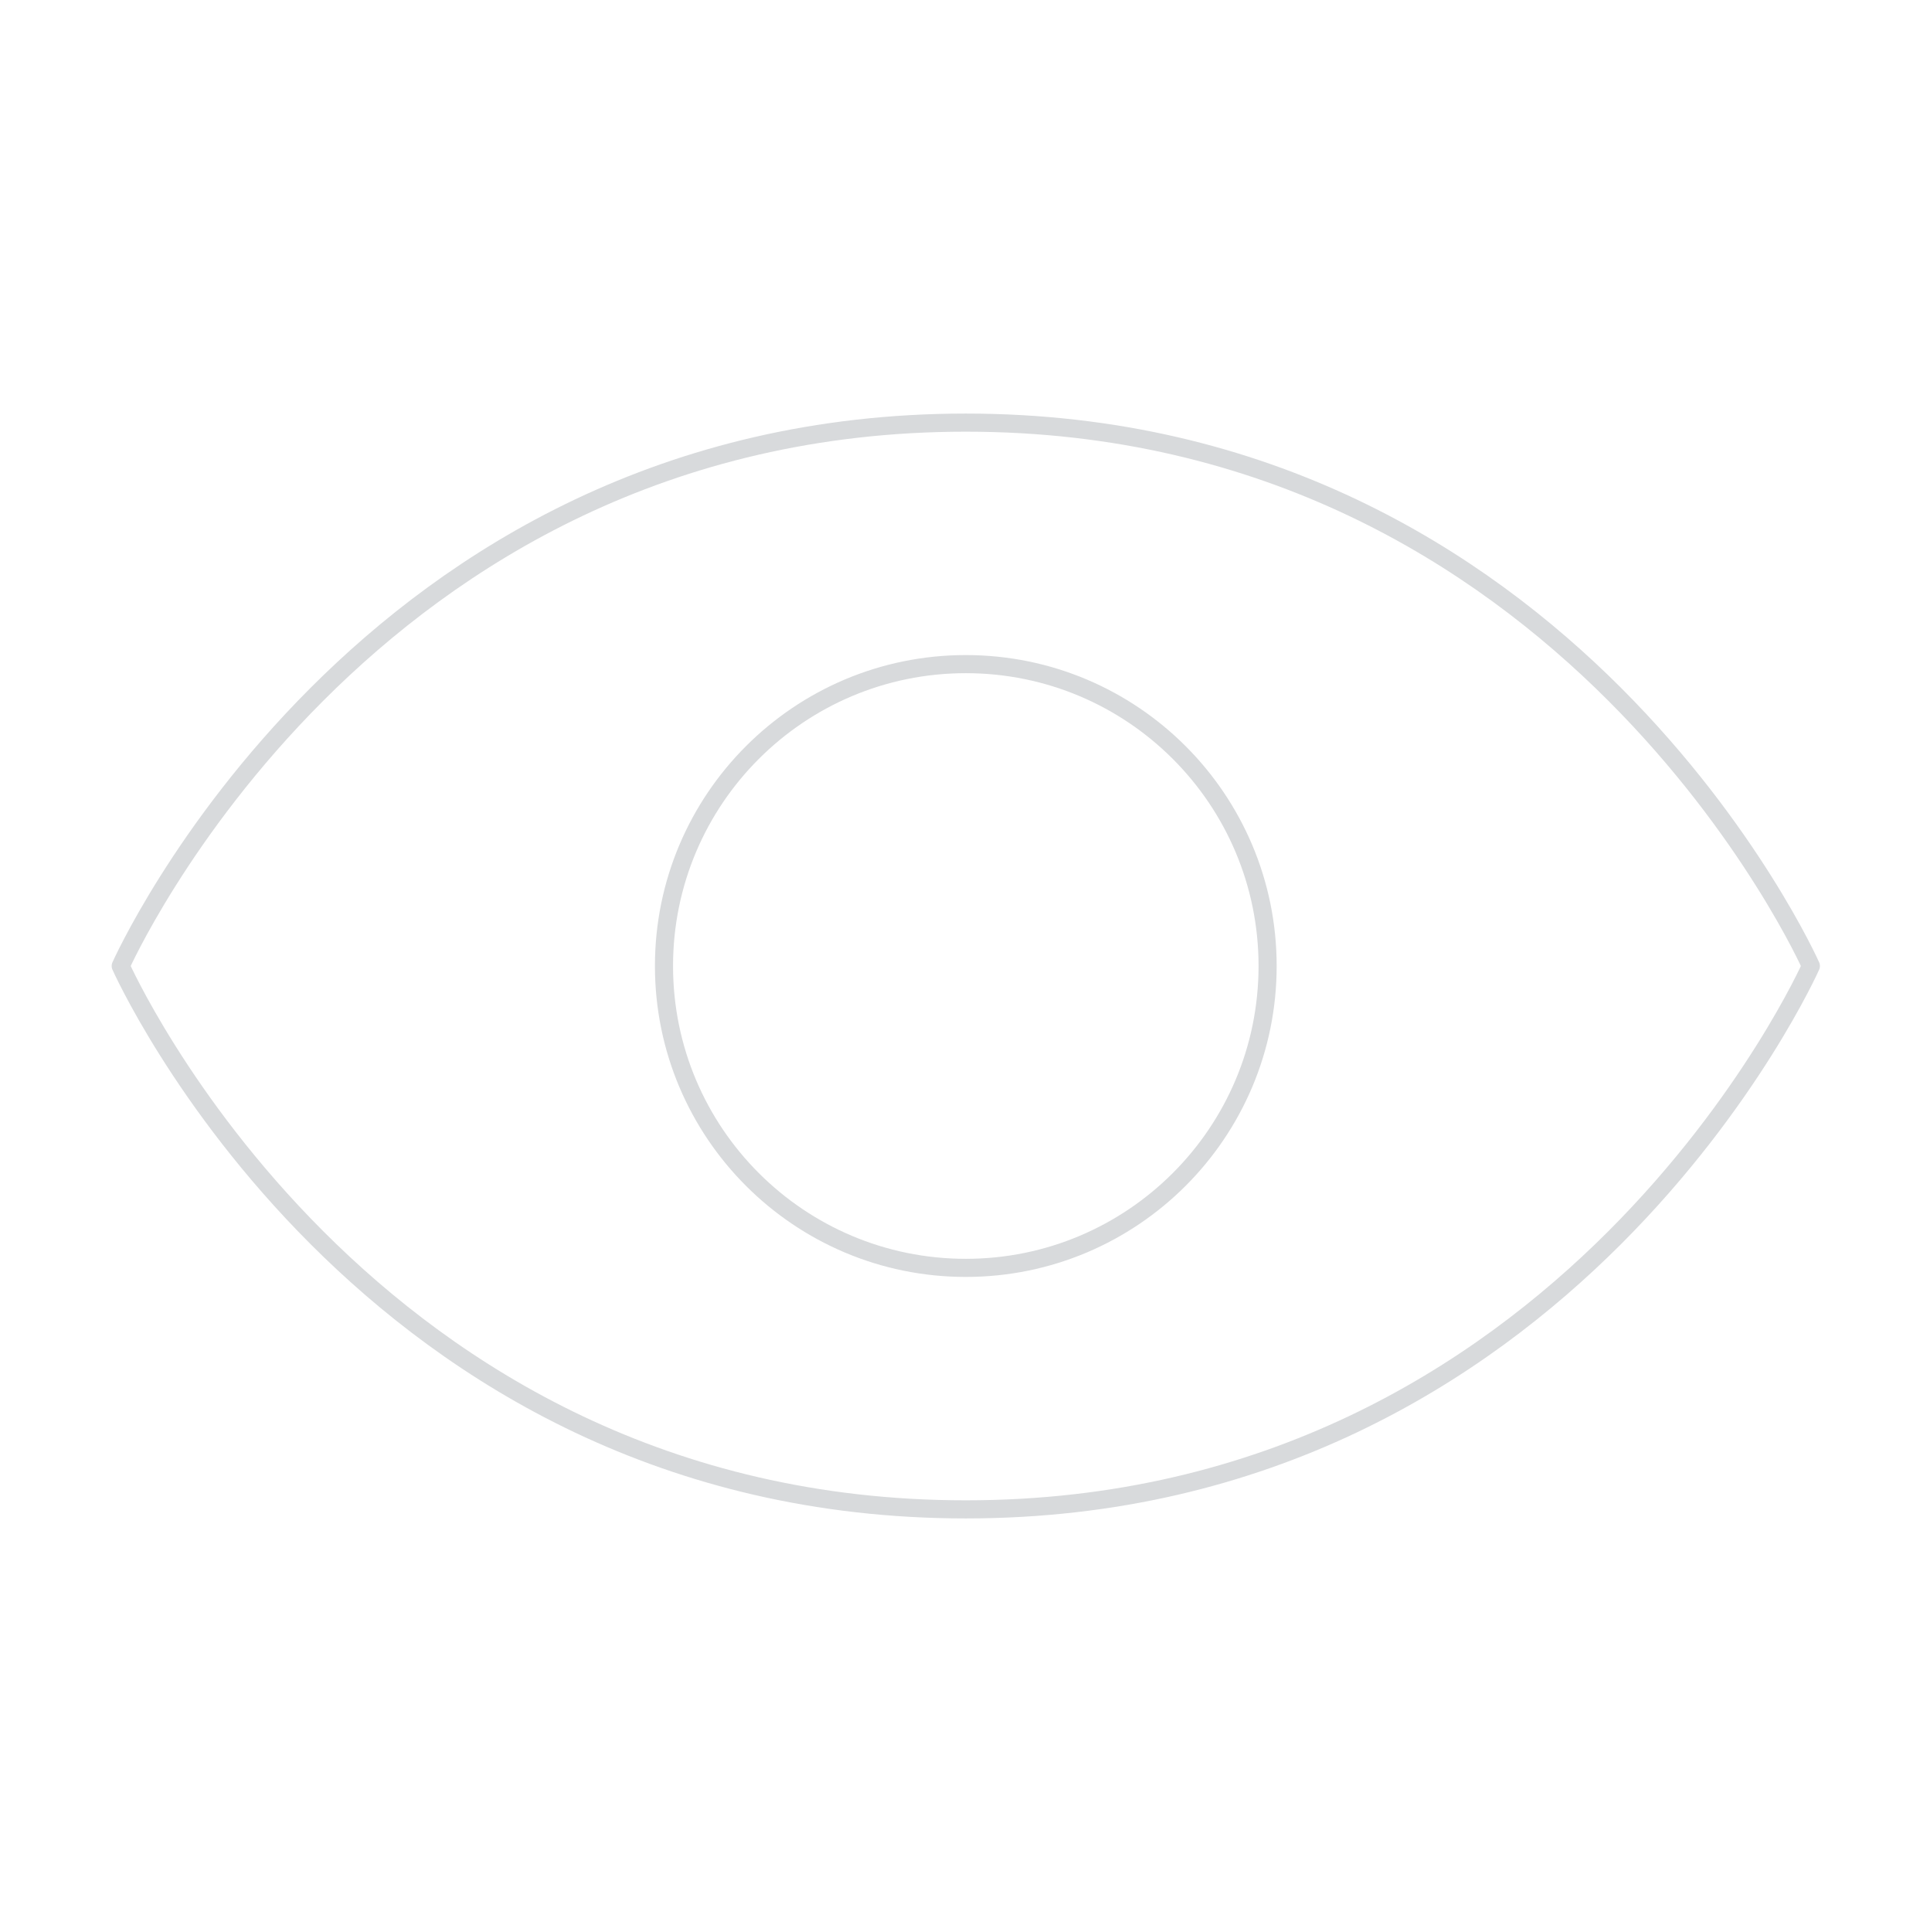
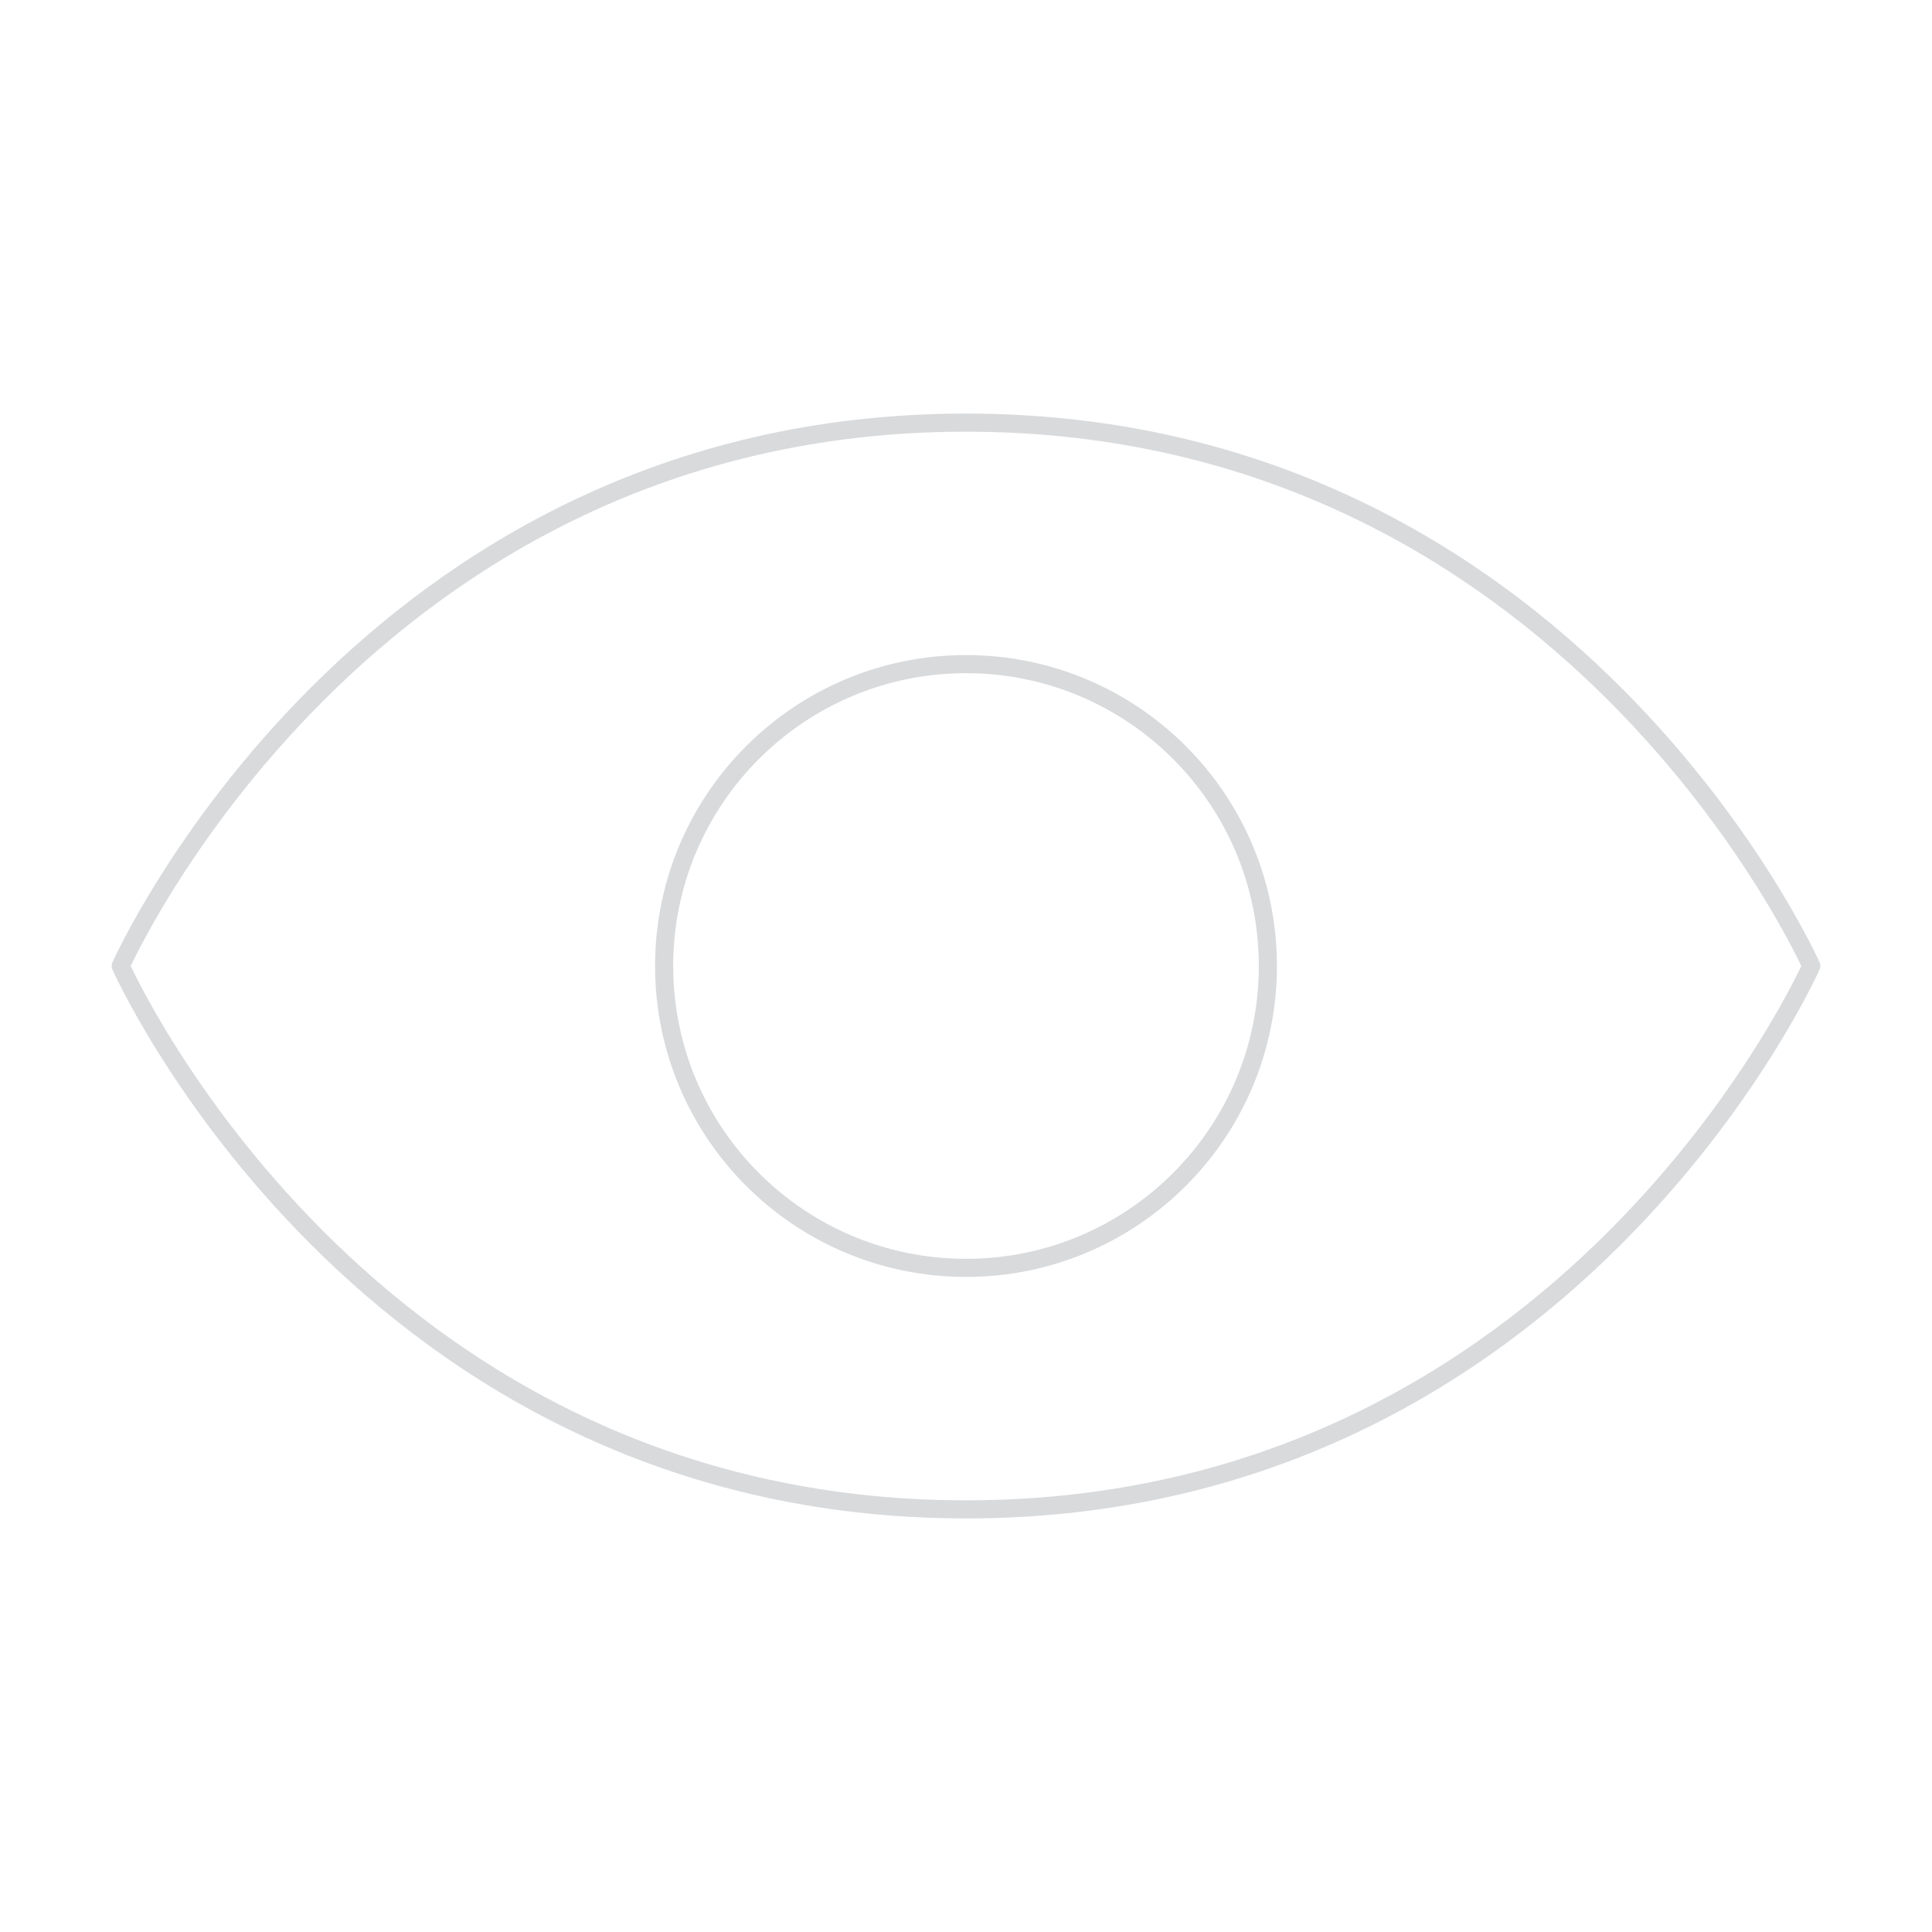
- <svg xmlns="http://www.w3.org/2000/svg" width="159" height="160" viewBox="0 0 159 160" fill="none">
+ <svg xmlns="http://www.w3.org/2000/svg" width="160" height="160" viewBox="0 0 160 160" fill="none">
  <path d="M80 35C30 35 10 80 10 80C10 80 30 125 80 125C130 125 150 80 150 80C150 80 130 35 80 35Z" stroke="#D8DADC" stroke-width="1.5" stroke-linecap="round" stroke-linejoin="round" />
  <path d="M80 105C93.807 105 105 93.807 105 80C105 66.193 93.807 55 80 55C66.193 55 55 66.193 55 80C55 93.807 66.193 105 80 105Z" stroke="#D8DADC" stroke-width="1.5" stroke-linecap="round" stroke-linejoin="round" />
</svg>
